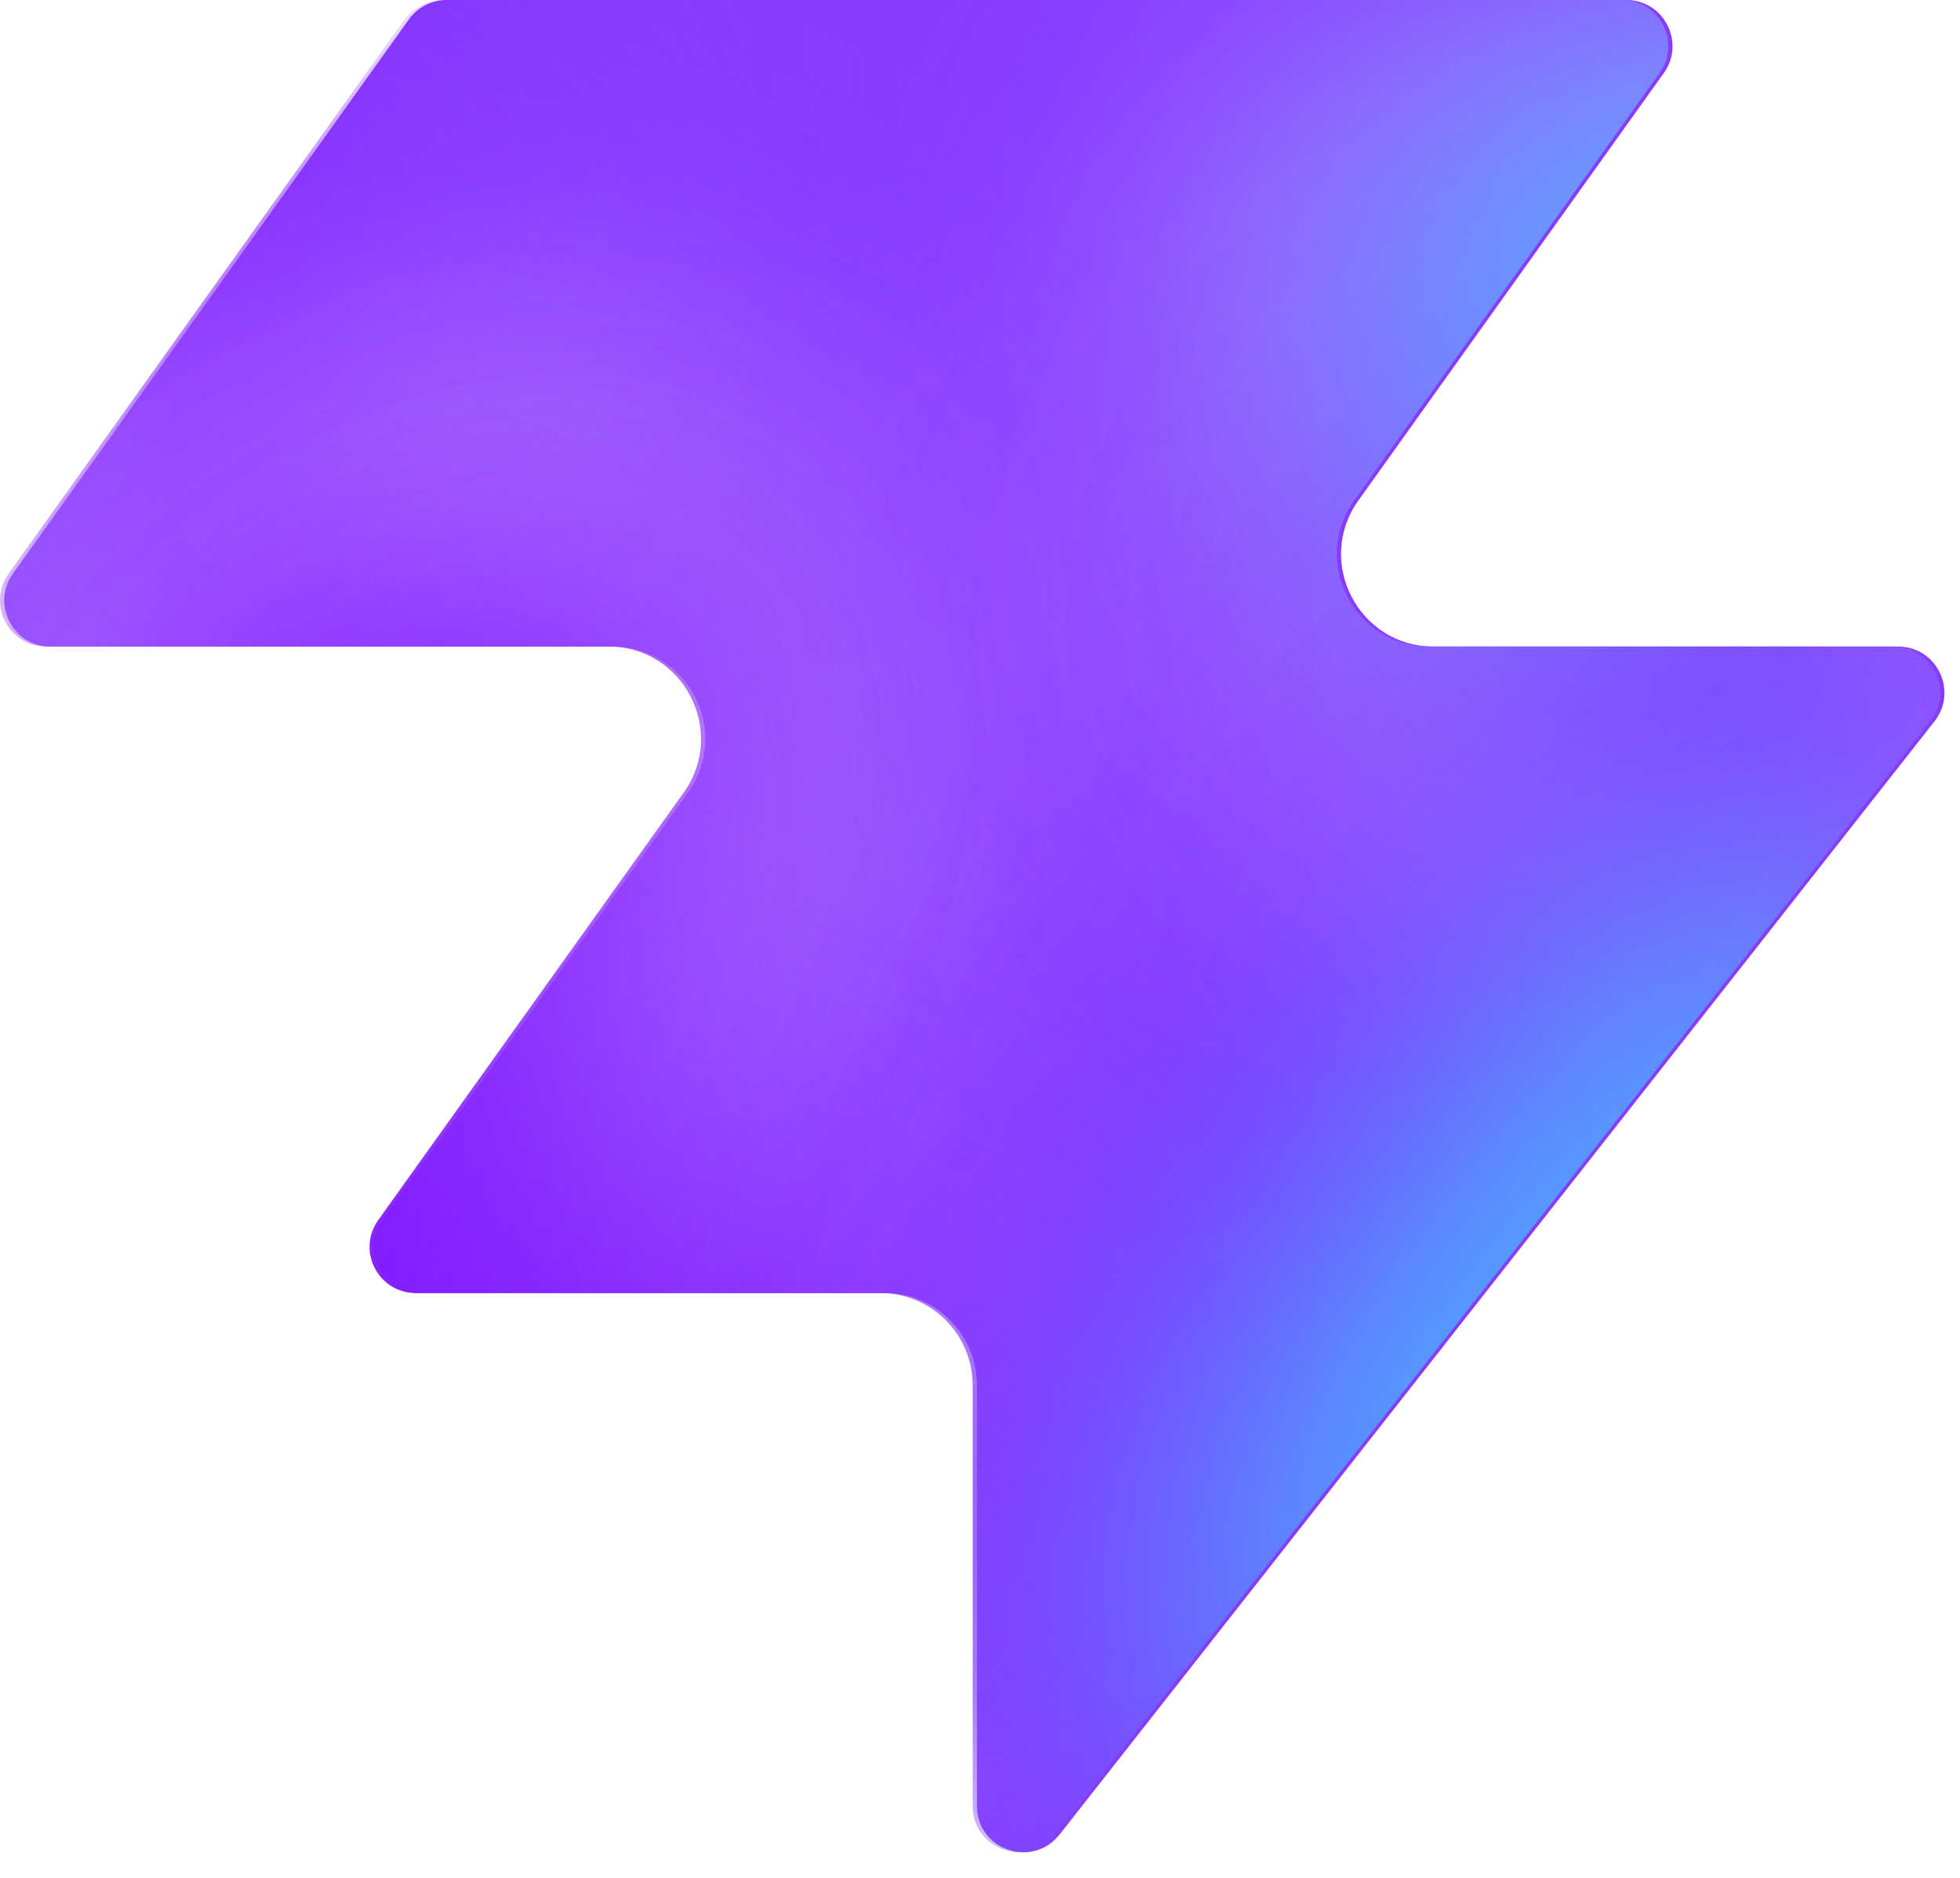
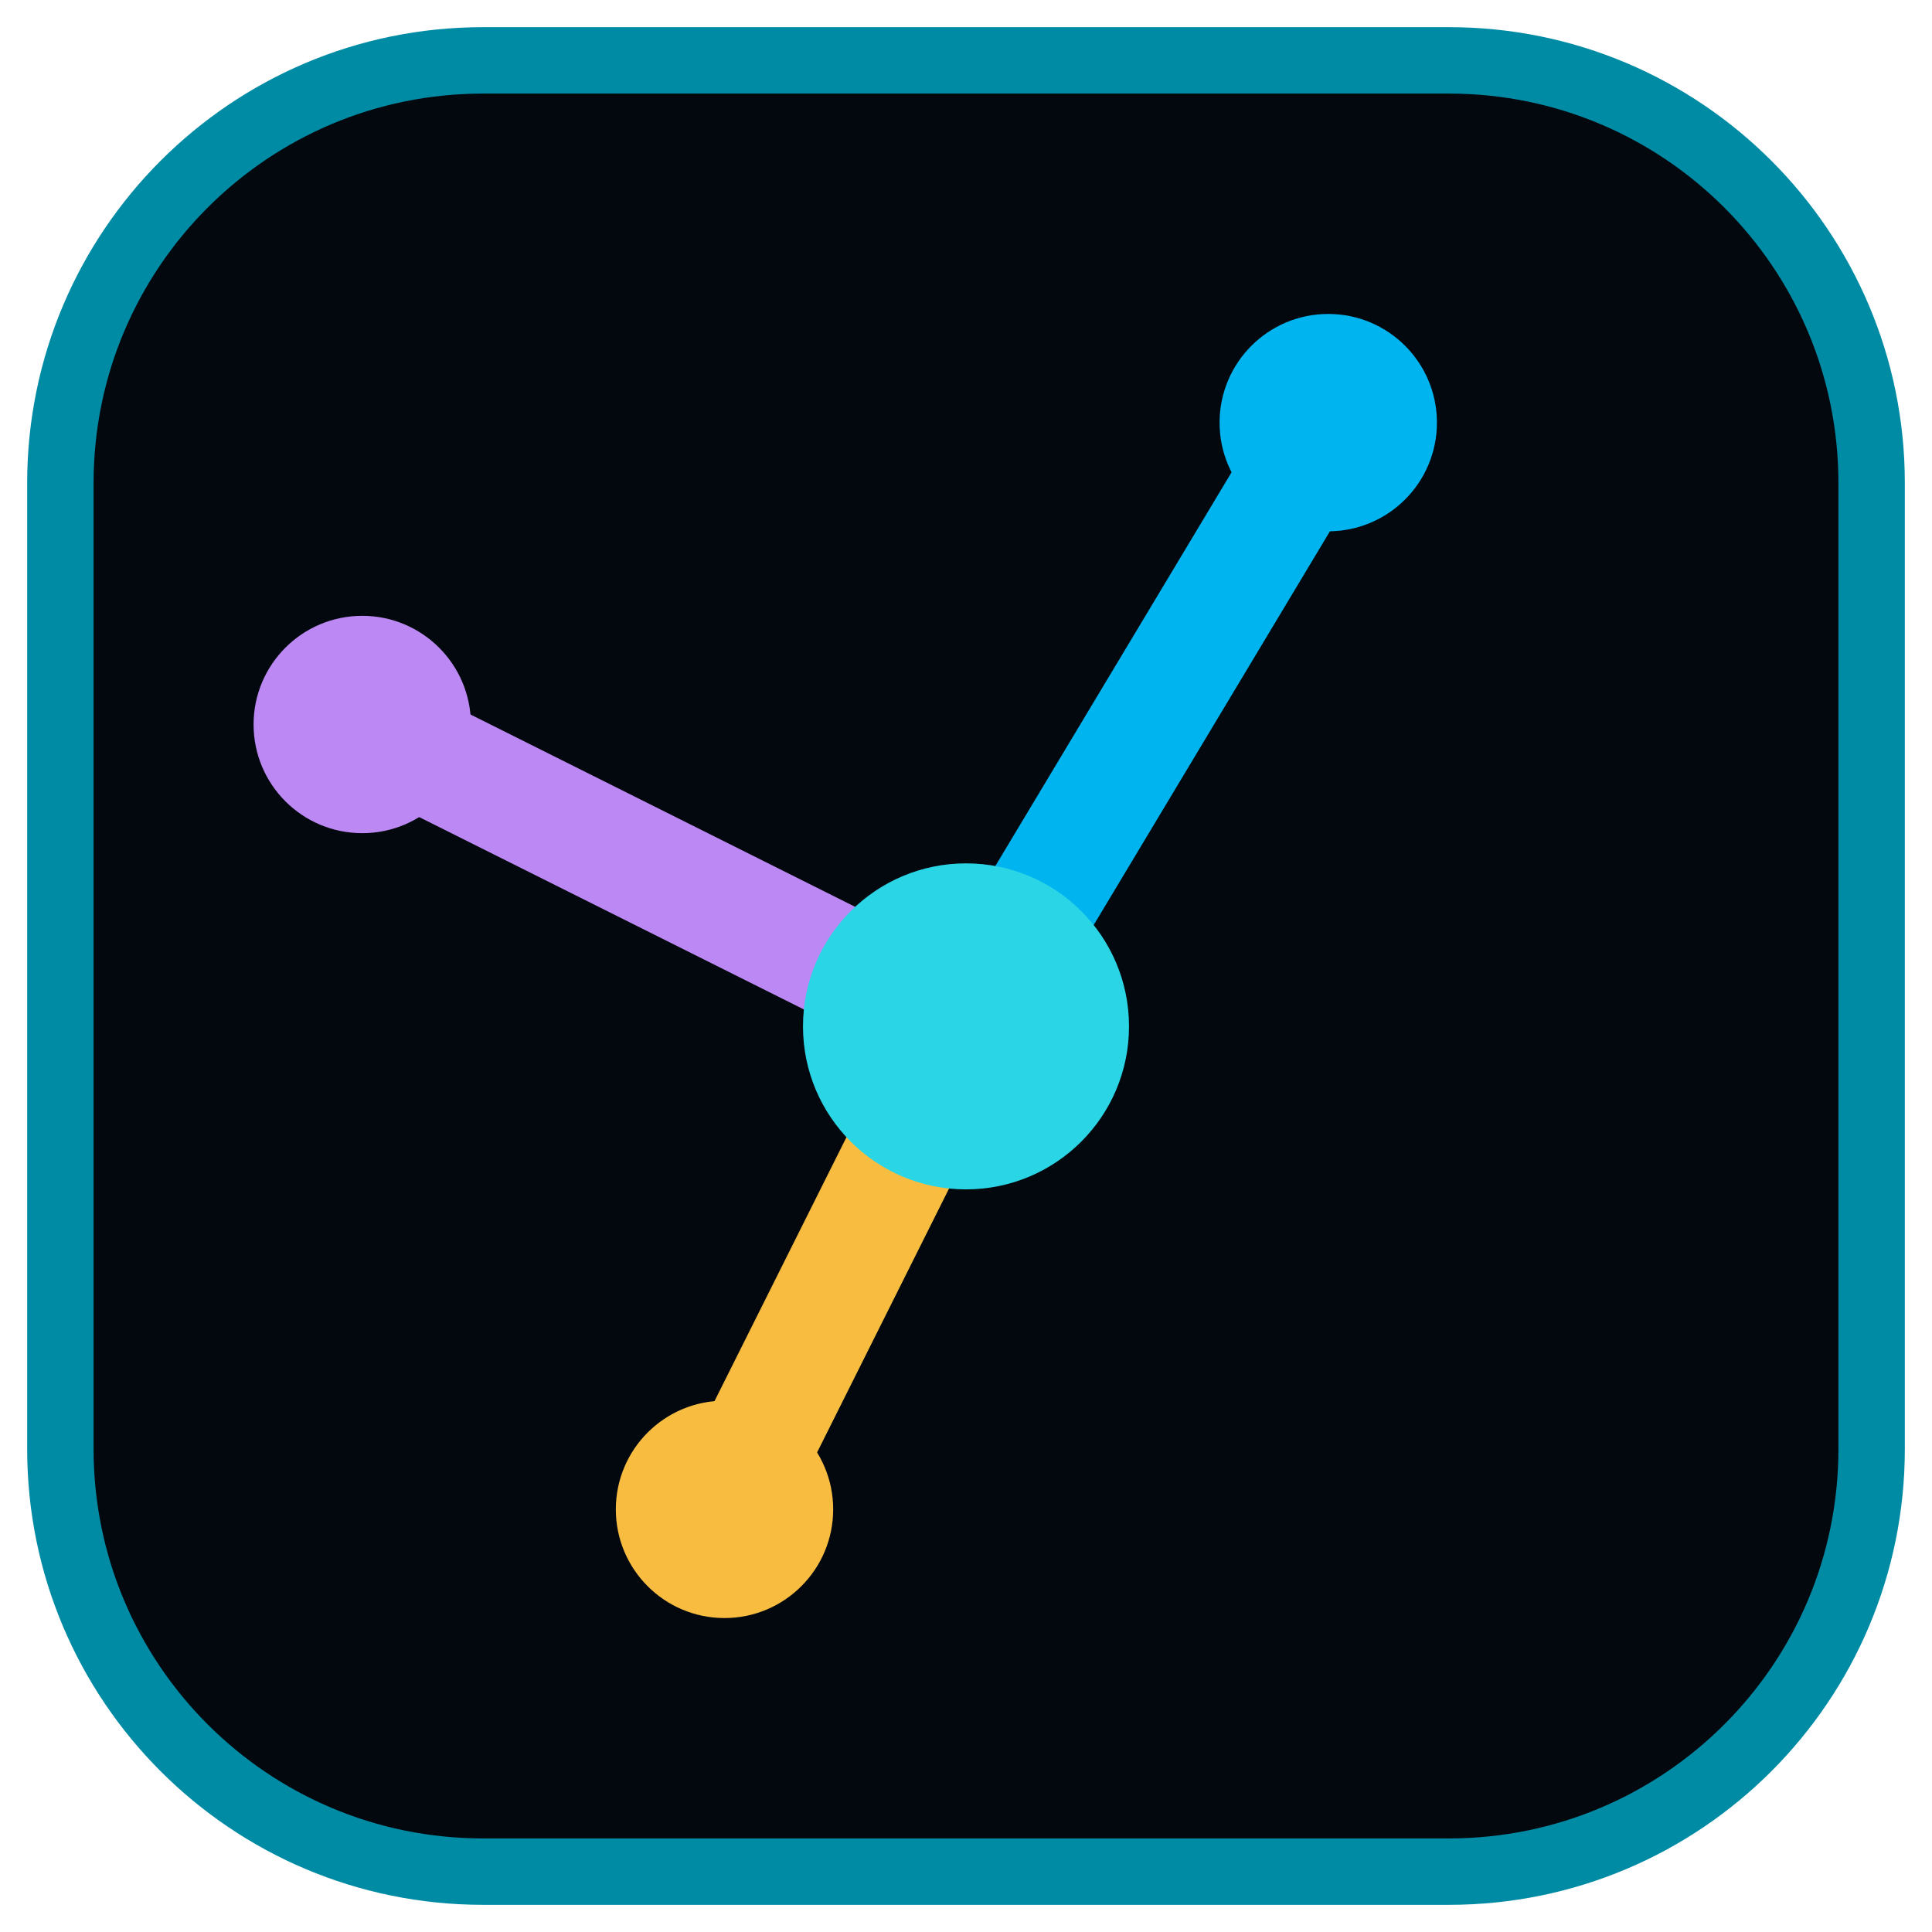
- <svg xmlns="http://www.w3.org/2000/svg" width="48" height="46" fill="none" viewBox="0 0 48 46">
-   <path fill="#863bff" d="M25.946 44.938c-.664.845-2.021.375-2.021-.698V33.937a2.26 2.26 0 0 0-2.262-2.262H10.287c-.92 0-1.456-1.04-.92-1.788l7.48-10.471c1.07-1.497 0-3.578-1.842-3.578H1.237c-.92 0-1.456-1.04-.92-1.788L10.013.474c.214-.297.556-.474.92-.474h28.894c.92 0 1.456 1.04.92 1.788l-7.48 10.471c-1.07 1.498 0 3.579 1.842 3.579h11.377c.943 0 1.473 1.088.89 1.83L25.947 44.94z" style="fill:#863bff;fill:color(display-p3 .525 .23 1);fill-opacity:1" />
-   <mask id="a" width="48" height="46" x="0" y="0" maskUnits="userSpaceOnUse" style="mask-type:alpha">
-     <path fill="#000" d="M25.842 44.938c-.664.844-2.021.375-2.021-.698V33.937a2.26 2.26 0 0 0-2.262-2.262H10.183c-.92 0-1.456-1.04-.92-1.788l7.48-10.471c1.07-1.498 0-3.579-1.842-3.579H1.133c-.92 0-1.456-1.04-.92-1.787L9.91.473c.214-.297.556-.474.92-.474h28.894c.92 0 1.456 1.04.92 1.788l-7.48 10.471c-1.07 1.498 0 3.578 1.842 3.578h11.377c.943 0 1.473 1.088.89 1.832L25.843 44.94z" style="fill:#000;fill-opacity:1" />
-   </mask>
-   <g mask="url(#a)">
-     <g filter="url(#b)">
-       <ellipse cx="5.508" cy="14.704" fill="#ede6ff" rx="5.508" ry="14.704" style="fill:#ede6ff;fill:color(display-p3 .927 .903 1);fill-opacity:1" transform="matrix(.00324 1 1 -.00324 -4.47 31.516)" />
-     </g>
-     <g filter="url(#c)">
-       <ellipse cx="10.399" cy="29.851" fill="#ede6ff" rx="10.399" ry="29.851" style="fill:#ede6ff;fill:color(display-p3 .927 .903 1);fill-opacity:1" transform="matrix(.00324 1 1 -.00324 -39.328 7.883)" />
-     </g>
-     <g filter="url(#d)">
-       <ellipse cx="5.508" cy="30.487" fill="#7e14ff" rx="5.508" ry="30.487" style="fill:#7e14ff;fill:color(display-p3 .492 .077 1);fill-opacity:1" transform="rotate(89.814 -25.913 -14.639)scale(1 -1)" />
-     </g>
-     <g filter="url(#e)">
-       <ellipse cx="5.508" cy="30.599" fill="#7e14ff" rx="5.508" ry="30.599" style="fill:#7e14ff;fill:color(display-p3 .492 .077 1);fill-opacity:1" transform="rotate(89.814 -32.644 -3.334)scale(1 -1)" />
-     </g>
-     <g filter="url(#f)">
-       <ellipse cx="5.508" cy="30.599" fill="#7e14ff" rx="5.508" ry="30.599" style="fill:#7e14ff;fill:color(display-p3 .492 .077 1);fill-opacity:1" transform="matrix(.00324 1 1 -.00324 -34.34 30.47)" />
-     </g>
-     <g filter="url(#g)">
-       <ellipse cx="14.072" cy="22.078" fill="#ede6ff" rx="14.072" ry="22.078" style="fill:#ede6ff;fill:color(display-p3 .927 .903 1);fill-opacity:1" transform="rotate(93.35 24.506 48.493)scale(-1 1)" />
-     </g>
-     <g filter="url(#h)">
-       <ellipse cx="3.47" cy="21.501" fill="#7e14ff" rx="3.47" ry="21.501" style="fill:#7e14ff;fill:color(display-p3 .492 .077 1);fill-opacity:1" transform="rotate(89.009 28.708 47.59)scale(-1 1)" />
-     </g>
-     <g filter="url(#i)">
-       <ellipse cx="3.47" cy="21.501" fill="#7e14ff" rx="3.47" ry="21.501" style="fill:#7e14ff;fill:color(display-p3 .492 .077 1);fill-opacity:1" transform="rotate(89.009 28.708 47.59)scale(-1 1)" />
-     </g>
-     <g filter="url(#j)">
-       <ellipse cx=".387" cy="8.972" fill="#7e14ff" rx="4.407" ry="29.108" style="fill:#7e14ff;fill:color(display-p3 .492 .077 1);fill-opacity:1" transform="rotate(39.51 .387 8.972)" />
-     </g>
-     <g filter="url(#k)">
-       <ellipse cx="47.523" cy="-6.092" fill="#7e14ff" rx="4.407" ry="29.108" style="fill:#7e14ff;fill:color(display-p3 .492 .077 1);fill-opacity:1" transform="rotate(37.892 47.523 -6.092)" />
-     </g>
-     <g filter="url(#l)">
-       <ellipse cx="41.412" cy="6.333" fill="#47bfff" rx="5.971" ry="9.665" style="fill:#47bfff;fill:color(display-p3 .28 .748 1);fill-opacity:1" transform="rotate(37.892 41.412 6.333)" />
-     </g>
-     <g filter="url(#m)">
-       <ellipse cx="-1.879" cy="38.332" fill="#7e14ff" rx="4.407" ry="29.108" style="fill:#7e14ff;fill:color(display-p3 .492 .077 1);fill-opacity:1" transform="rotate(37.892 -1.88 38.332)" />
-     </g>
-     <g filter="url(#n)">
-       <ellipse cx="-1.879" cy="38.332" fill="#7e14ff" rx="4.407" ry="29.108" style="fill:#7e14ff;fill:color(display-p3 .492 .077 1);fill-opacity:1" transform="rotate(37.892 -1.88 38.332)" />
-     </g>
-     <g filter="url(#o)">
-       <ellipse cx="35.651" cy="29.907" fill="#7e14ff" rx="4.407" ry="29.108" style="fill:#7e14ff;fill:color(display-p3 .492 .077 1);fill-opacity:1" transform="rotate(37.892 35.651 29.907)" />
-     </g>
-     <g filter="url(#p)">
-       <ellipse cx="38.418" cy="32.4" fill="#47bfff" rx="5.971" ry="15.297" style="fill:#47bfff;fill:color(display-p3 .28 .748 1);fill-opacity:1" transform="rotate(37.892 38.418 32.4)" />
-     </g>
+ <svg xmlns="http://www.w3.org/2000/svg" viewBox="0 0 32 32" width="32" height="32">
+   <rect x="1" y="1" width="30" height="30" rx="7" fill="#03070e" stroke="#008ba5" stroke-width="1.1" />
+   <g fill="none" stroke-linecap="round">
+     <line x1="16" y1="17" x2="22" y2="7" stroke="#00b4f0" stroke-width="1.9" />
+     <line x1="16" y1="17" x2="6" y2="12" stroke="#bc88f4" stroke-width="1.9" />
+     <line x1="16" y1="17" x2="12" y2="25" stroke="#f8bd40" stroke-width="1.9" />
  </g>
-   <defs>
-     <filter id="b" width="60.045" height="41.654" x="-19.77" y="16.149" color-interpolation-filters="sRGB" filterUnits="userSpaceOnUse">
-       <feFlood flood-opacity="0" result="BackgroundImageFix" />
-       <feBlend in="SourceGraphic" in2="BackgroundImageFix" result="shape" />
-       <feGaussianBlur result="effect1_foregroundBlur_2002_17158" stdDeviation="7.659" />
-     </filter>
-     <filter id="c" width="90.34" height="51.437" x="-54.613" y="-7.533" color-interpolation-filters="sRGB" filterUnits="userSpaceOnUse">
-       <feFlood flood-opacity="0" result="BackgroundImageFix" />
-       <feBlend in="SourceGraphic" in2="BackgroundImageFix" result="shape" />
-       <feGaussianBlur result="effect1_foregroundBlur_2002_17158" stdDeviation="7.659" />
-     </filter>
-     <filter id="d" width="79.355" height="29.4" x="-49.64" y="2.03" color-interpolation-filters="sRGB" filterUnits="userSpaceOnUse">
-       <feFlood flood-opacity="0" result="BackgroundImageFix" />
-       <feBlend in="SourceGraphic" in2="BackgroundImageFix" result="shape" />
-       <feGaussianBlur result="effect1_foregroundBlur_2002_17158" stdDeviation="4.596" />
-     </filter>
-     <filter id="e" width="79.579" height="29.4" x="-45.045" y="20.029" color-interpolation-filters="sRGB" filterUnits="userSpaceOnUse">
-       <feFlood flood-opacity="0" result="BackgroundImageFix" />
-       <feBlend in="SourceGraphic" in2="BackgroundImageFix" result="shape" />
-       <feGaussianBlur result="effect1_foregroundBlur_2002_17158" stdDeviation="4.596" />
-     </filter>
-     <filter id="f" width="79.579" height="29.4" x="-43.513" y="21.178" color-interpolation-filters="sRGB" filterUnits="userSpaceOnUse">
-       <feFlood flood-opacity="0" result="BackgroundImageFix" />
-       <feBlend in="SourceGraphic" in2="BackgroundImageFix" result="shape" />
-       <feGaussianBlur result="effect1_foregroundBlur_2002_17158" stdDeviation="4.596" />
-     </filter>
-     <filter id="g" width="74.749" height="58.852" x="15.756" y="-17.901" color-interpolation-filters="sRGB" filterUnits="userSpaceOnUse">
-       <feFlood flood-opacity="0" result="BackgroundImageFix" />
-       <feBlend in="SourceGraphic" in2="BackgroundImageFix" result="shape" />
-       <feGaussianBlur result="effect1_foregroundBlur_2002_17158" stdDeviation="7.659" />
-     </filter>
-     <filter id="h" width="61.377" height="25.362" x="23.548" y="2.284" color-interpolation-filters="sRGB" filterUnits="userSpaceOnUse">
-       <feFlood flood-opacity="0" result="BackgroundImageFix" />
-       <feBlend in="SourceGraphic" in2="BackgroundImageFix" result="shape" />
-       <feGaussianBlur result="effect1_foregroundBlur_2002_17158" stdDeviation="4.596" />
-     </filter>
-     <filter id="i" width="61.377" height="25.362" x="23.548" y="2.284" color-interpolation-filters="sRGB" filterUnits="userSpaceOnUse">
-       <feFlood flood-opacity="0" result="BackgroundImageFix" />
-       <feBlend in="SourceGraphic" in2="BackgroundImageFix" result="shape" />
-       <feGaussianBlur result="effect1_foregroundBlur_2002_17158" stdDeviation="4.596" />
-     </filter>
-     <filter id="j" width="56.045" height="63.649" x="-27.636" y="-22.853" color-interpolation-filters="sRGB" filterUnits="userSpaceOnUse">
-       <feFlood flood-opacity="0" result="BackgroundImageFix" />
-       <feBlend in="SourceGraphic" in2="BackgroundImageFix" result="shape" />
-       <feGaussianBlur result="effect1_foregroundBlur_2002_17158" stdDeviation="4.596" />
-     </filter>
-     <filter id="k" width="54.814" height="64.646" x="20.116" y="-38.415" color-interpolation-filters="sRGB" filterUnits="userSpaceOnUse">
-       <feFlood flood-opacity="0" result="BackgroundImageFix" />
-       <feBlend in="SourceGraphic" in2="BackgroundImageFix" result="shape" />
-       <feGaussianBlur result="effect1_foregroundBlur_2002_17158" stdDeviation="4.596" />
-     </filter>
-     <filter id="l" width="33.541" height="35.313" x="24.641" y="-11.323" color-interpolation-filters="sRGB" filterUnits="userSpaceOnUse">
-       <feFlood flood-opacity="0" result="BackgroundImageFix" />
-       <feBlend in="SourceGraphic" in2="BackgroundImageFix" result="shape" />
-       <feGaussianBlur result="effect1_foregroundBlur_2002_17158" stdDeviation="4.596" />
-     </filter>
-     <filter id="m" width="54.814" height="64.646" x="-29.286" y="6.009" color-interpolation-filters="sRGB" filterUnits="userSpaceOnUse">
-       <feFlood flood-opacity="0" result="BackgroundImageFix" />
-       <feBlend in="SourceGraphic" in2="BackgroundImageFix" result="shape" />
-       <feGaussianBlur result="effect1_foregroundBlur_2002_17158" stdDeviation="4.596" />
-     </filter>
-     <filter id="n" width="54.814" height="64.646" x="-29.286" y="6.009" color-interpolation-filters="sRGB" filterUnits="userSpaceOnUse">
-       <feFlood flood-opacity="0" result="BackgroundImageFix" />
-       <feBlend in="SourceGraphic" in2="BackgroundImageFix" result="shape" />
-       <feGaussianBlur result="effect1_foregroundBlur_2002_17158" stdDeviation="4.596" />
-     </filter>
-     <filter id="o" width="54.814" height="64.646" x="8.244" y="-2.416" color-interpolation-filters="sRGB" filterUnits="userSpaceOnUse">
-       <feFlood flood-opacity="0" result="BackgroundImageFix" />
-       <feBlend in="SourceGraphic" in2="BackgroundImageFix" result="shape" />
-       <feGaussianBlur result="effect1_foregroundBlur_2002_17158" stdDeviation="4.596" />
-     </filter>
-     <filter id="p" width="39.409" height="43.623" x="18.713" y="10.588" color-interpolation-filters="sRGB" filterUnits="userSpaceOnUse">
-       <feFlood flood-opacity="0" result="BackgroundImageFix" />
-       <feBlend in="SourceGraphic" in2="BackgroundImageFix" result="shape" />
-       <feGaussianBlur result="effect1_foregroundBlur_2002_17158" stdDeviation="4.596" />
-     </filter>
-   </defs>
+   <circle cx="22" cy="7" r="1.8" fill="#00b4f0" />
+   <circle cx="6" cy="12" r="1.8" fill="#bc88f4" />
+   <circle cx="12" cy="25" r="1.8" fill="#f8bd40" />
+   <circle cx="16" cy="17" r="2.7" fill="#2ad5e5" />
</svg>
